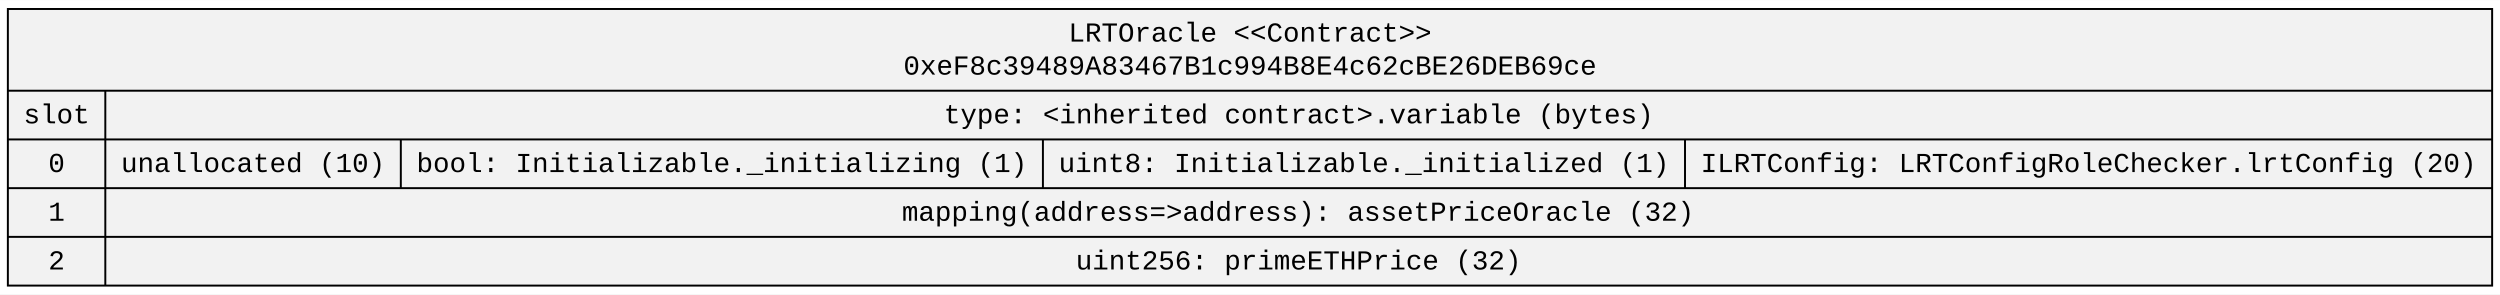
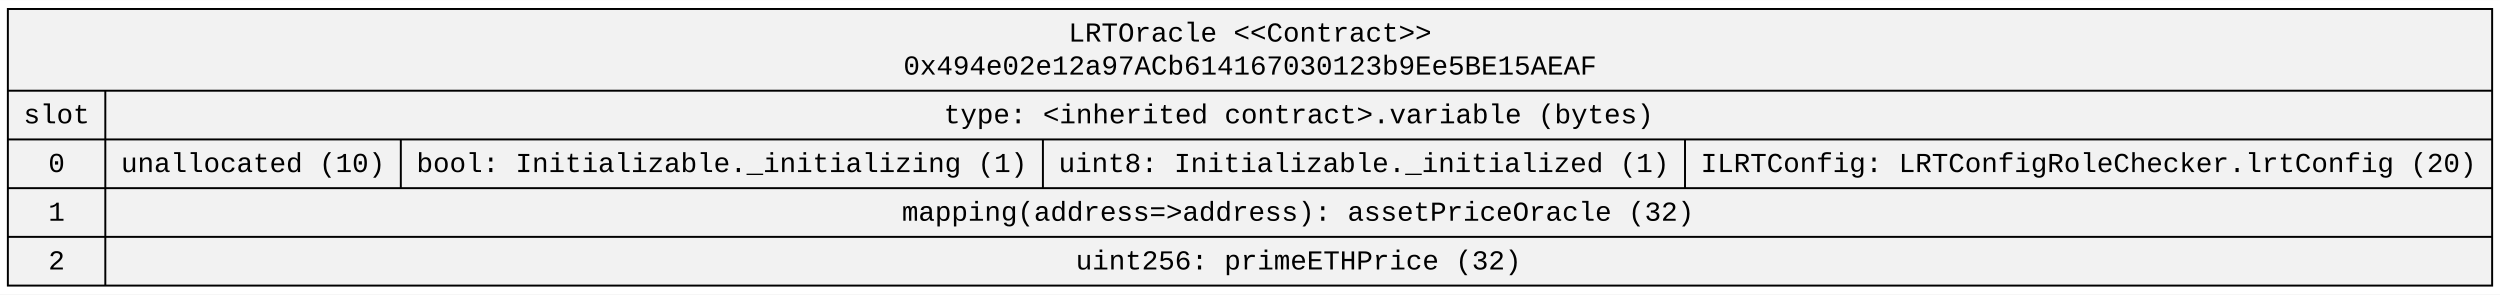
<svg xmlns="http://www.w3.org/2000/svg" width="1273pt" height="150pt" viewBox="0.00 0.00 1272.59 149.80">
  <g id="graph0" class="graph" transform="scale(1 1) rotate(0) translate(4 145.8)">
    <polygon fill="white" stroke="transparent" points="-4,4 -4,-145.8 1268.59,-145.8 1268.59,4 -4,4" />
    <g id="node1" class="node">
      <polygon fill="#f2f2f2" stroke="black" points="0,-0.5 0,-141.3 1264.59,-141.3 1264.59,-0.5 0,-0.5" />
      <text text-anchor="middle" x="632.3" y="-124.7" font-family="Courier New" font-size="14.00">LRTOracle &lt;&lt;Contract&gt;&gt;</text>
-       <text text-anchor="middle" x="632.3" y="-107.9" font-family="Courier New" font-size="14.00">0xeF8c39489A83467B1c994B8E4c62cBE26DEB69ce</text>
+       <text text-anchor="middle" x="632.3" y="-107.9" font-family="Courier New" font-size="14.00">0x494e02e12a97ACb614167030123b9Ee5BE15AEAF</text>
      <polyline fill="none" stroke="black" points="0,-99.7 1264.59,-99.7 " />
      <text text-anchor="middle" x="24.8" y="-83.1" font-family="Courier New" font-size="14.00">slot</text>
      <polyline fill="none" stroke="black" points="0,-74.9 49.61,-74.9 " />
      <text text-anchor="middle" x="24.8" y="-58.3" font-family="Courier New" font-size="14.00">0</text>
      <polyline fill="none" stroke="black" points="0,-50.1 49.61,-50.1 " />
      <text text-anchor="middle" x="24.8" y="-33.5" font-family="Courier New" font-size="14.00">1</text>
      <polyline fill="none" stroke="black" points="0,-25.3 49.61,-25.3 " />
      <text text-anchor="middle" x="24.8" y="-8.7" font-family="Courier New" font-size="14.00">2</text>
      <polyline fill="none" stroke="black" points="49.61,-0.5 49.61,-99.7 " />
      <text text-anchor="middle" x="657.1" y="-83.1" font-family="Courier New" font-size="14.00">type: &lt;inherited contract&gt;.variable (bytes)</text>
      <polyline fill="none" stroke="black" points="49.61,-74.9 1264.59,-74.9 " />
      <text text-anchor="middle" x="124.82" y="-58.3" font-family="Courier New" font-size="14.00">unallocated (10)</text>
      <polyline fill="none" stroke="black" points="200.03,-50.1 200.03,-74.9 " />
      <text text-anchor="middle" x="363.45" y="-58.3" font-family="Courier New" font-size="14.00">bool: Initializable._initializing (1)</text>
      <polyline fill="none" stroke="black" points="526.88,-50.1 526.88,-74.9 " />
      <text text-anchor="middle" x="690.3" y="-58.3" font-family="Courier New" font-size="14.00">uint8: Initializable._initialized (1)</text>
      <polyline fill="none" stroke="black" points="853.73,-50.1 853.73,-74.9 " />
      <text text-anchor="middle" x="1059.16" y="-58.3" font-family="Courier New" font-size="14.00">ILRTConfig: LRTConfigRoleChecker.lrtConfig (20)</text>
      <polyline fill="none" stroke="black" points="49.61,-50.1 1264.59,-50.1 " />
      <text text-anchor="middle" x="656.74" y="-33.5" font-family="Courier New" font-size="14.00">mapping(address=&gt;address): assetPriceOracle (32)</text>
      <polyline fill="none" stroke="black" points="49.61,-25.3 1264.59,-25.3 " />
      <text text-anchor="middle" x="657.02" y="-8.7" font-family="Courier New" font-size="14.00">uint256: primeETHPrice (32)</text>
    </g>
  </g>
</svg>
